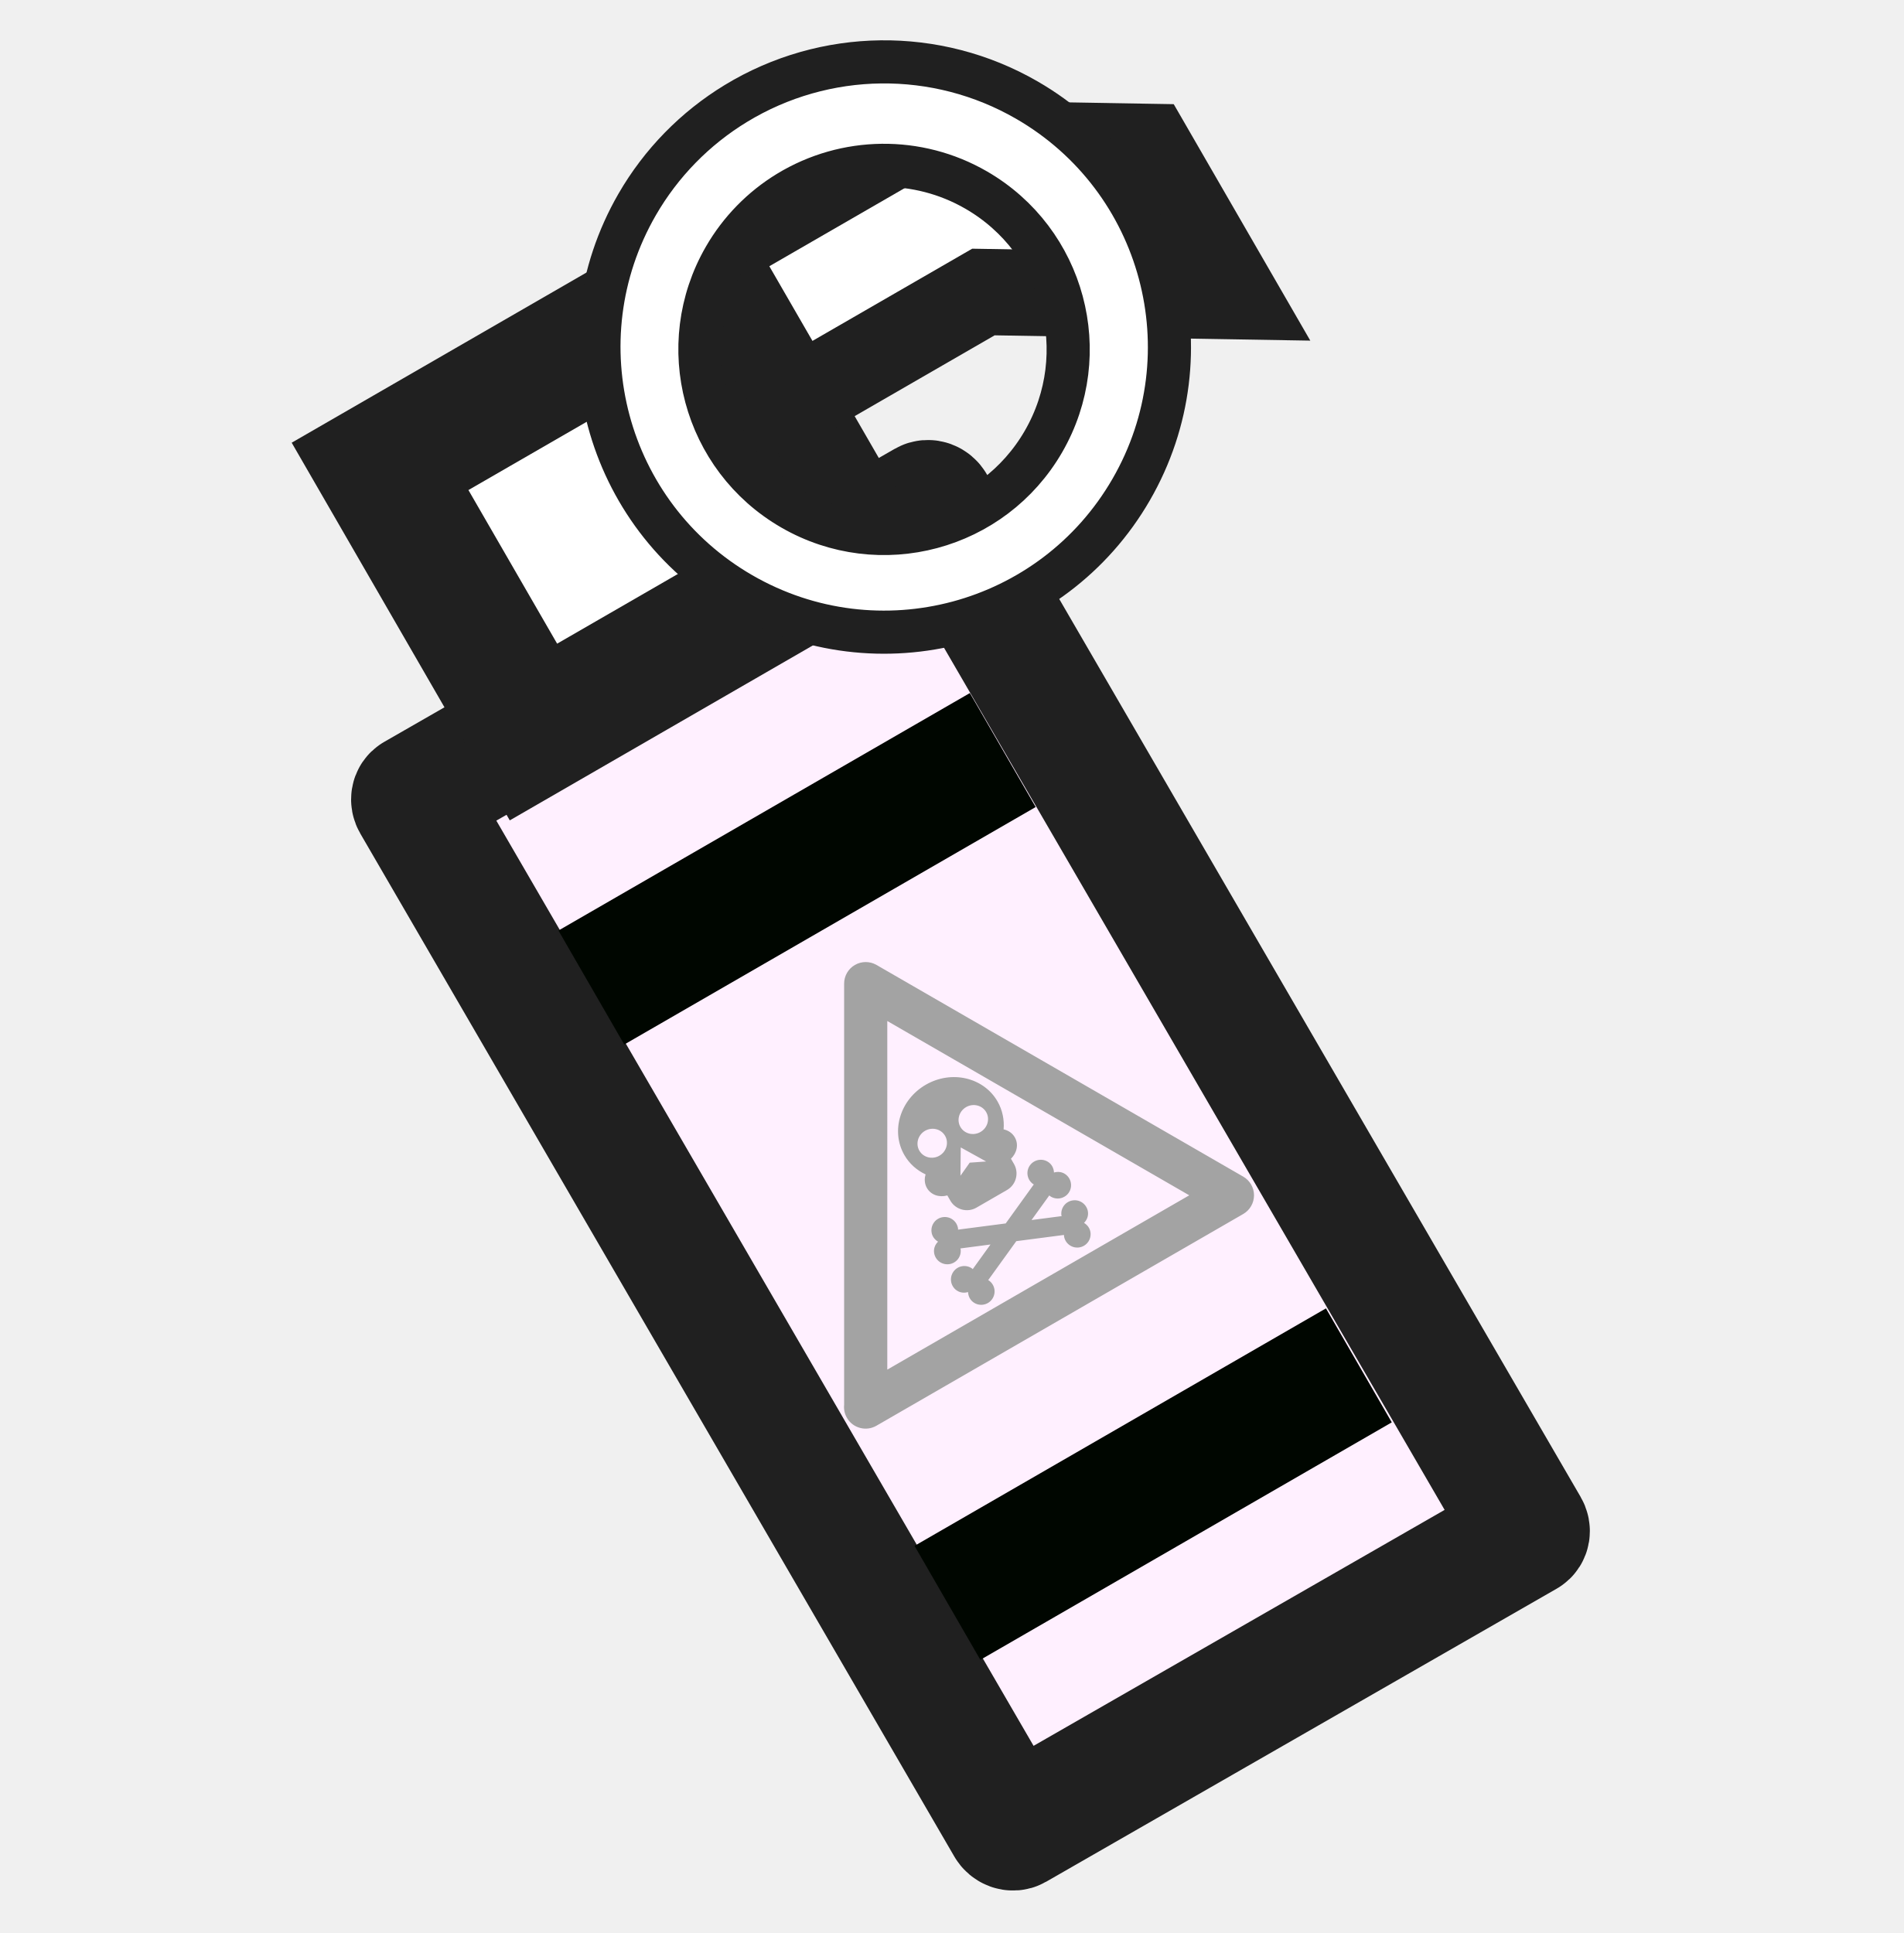
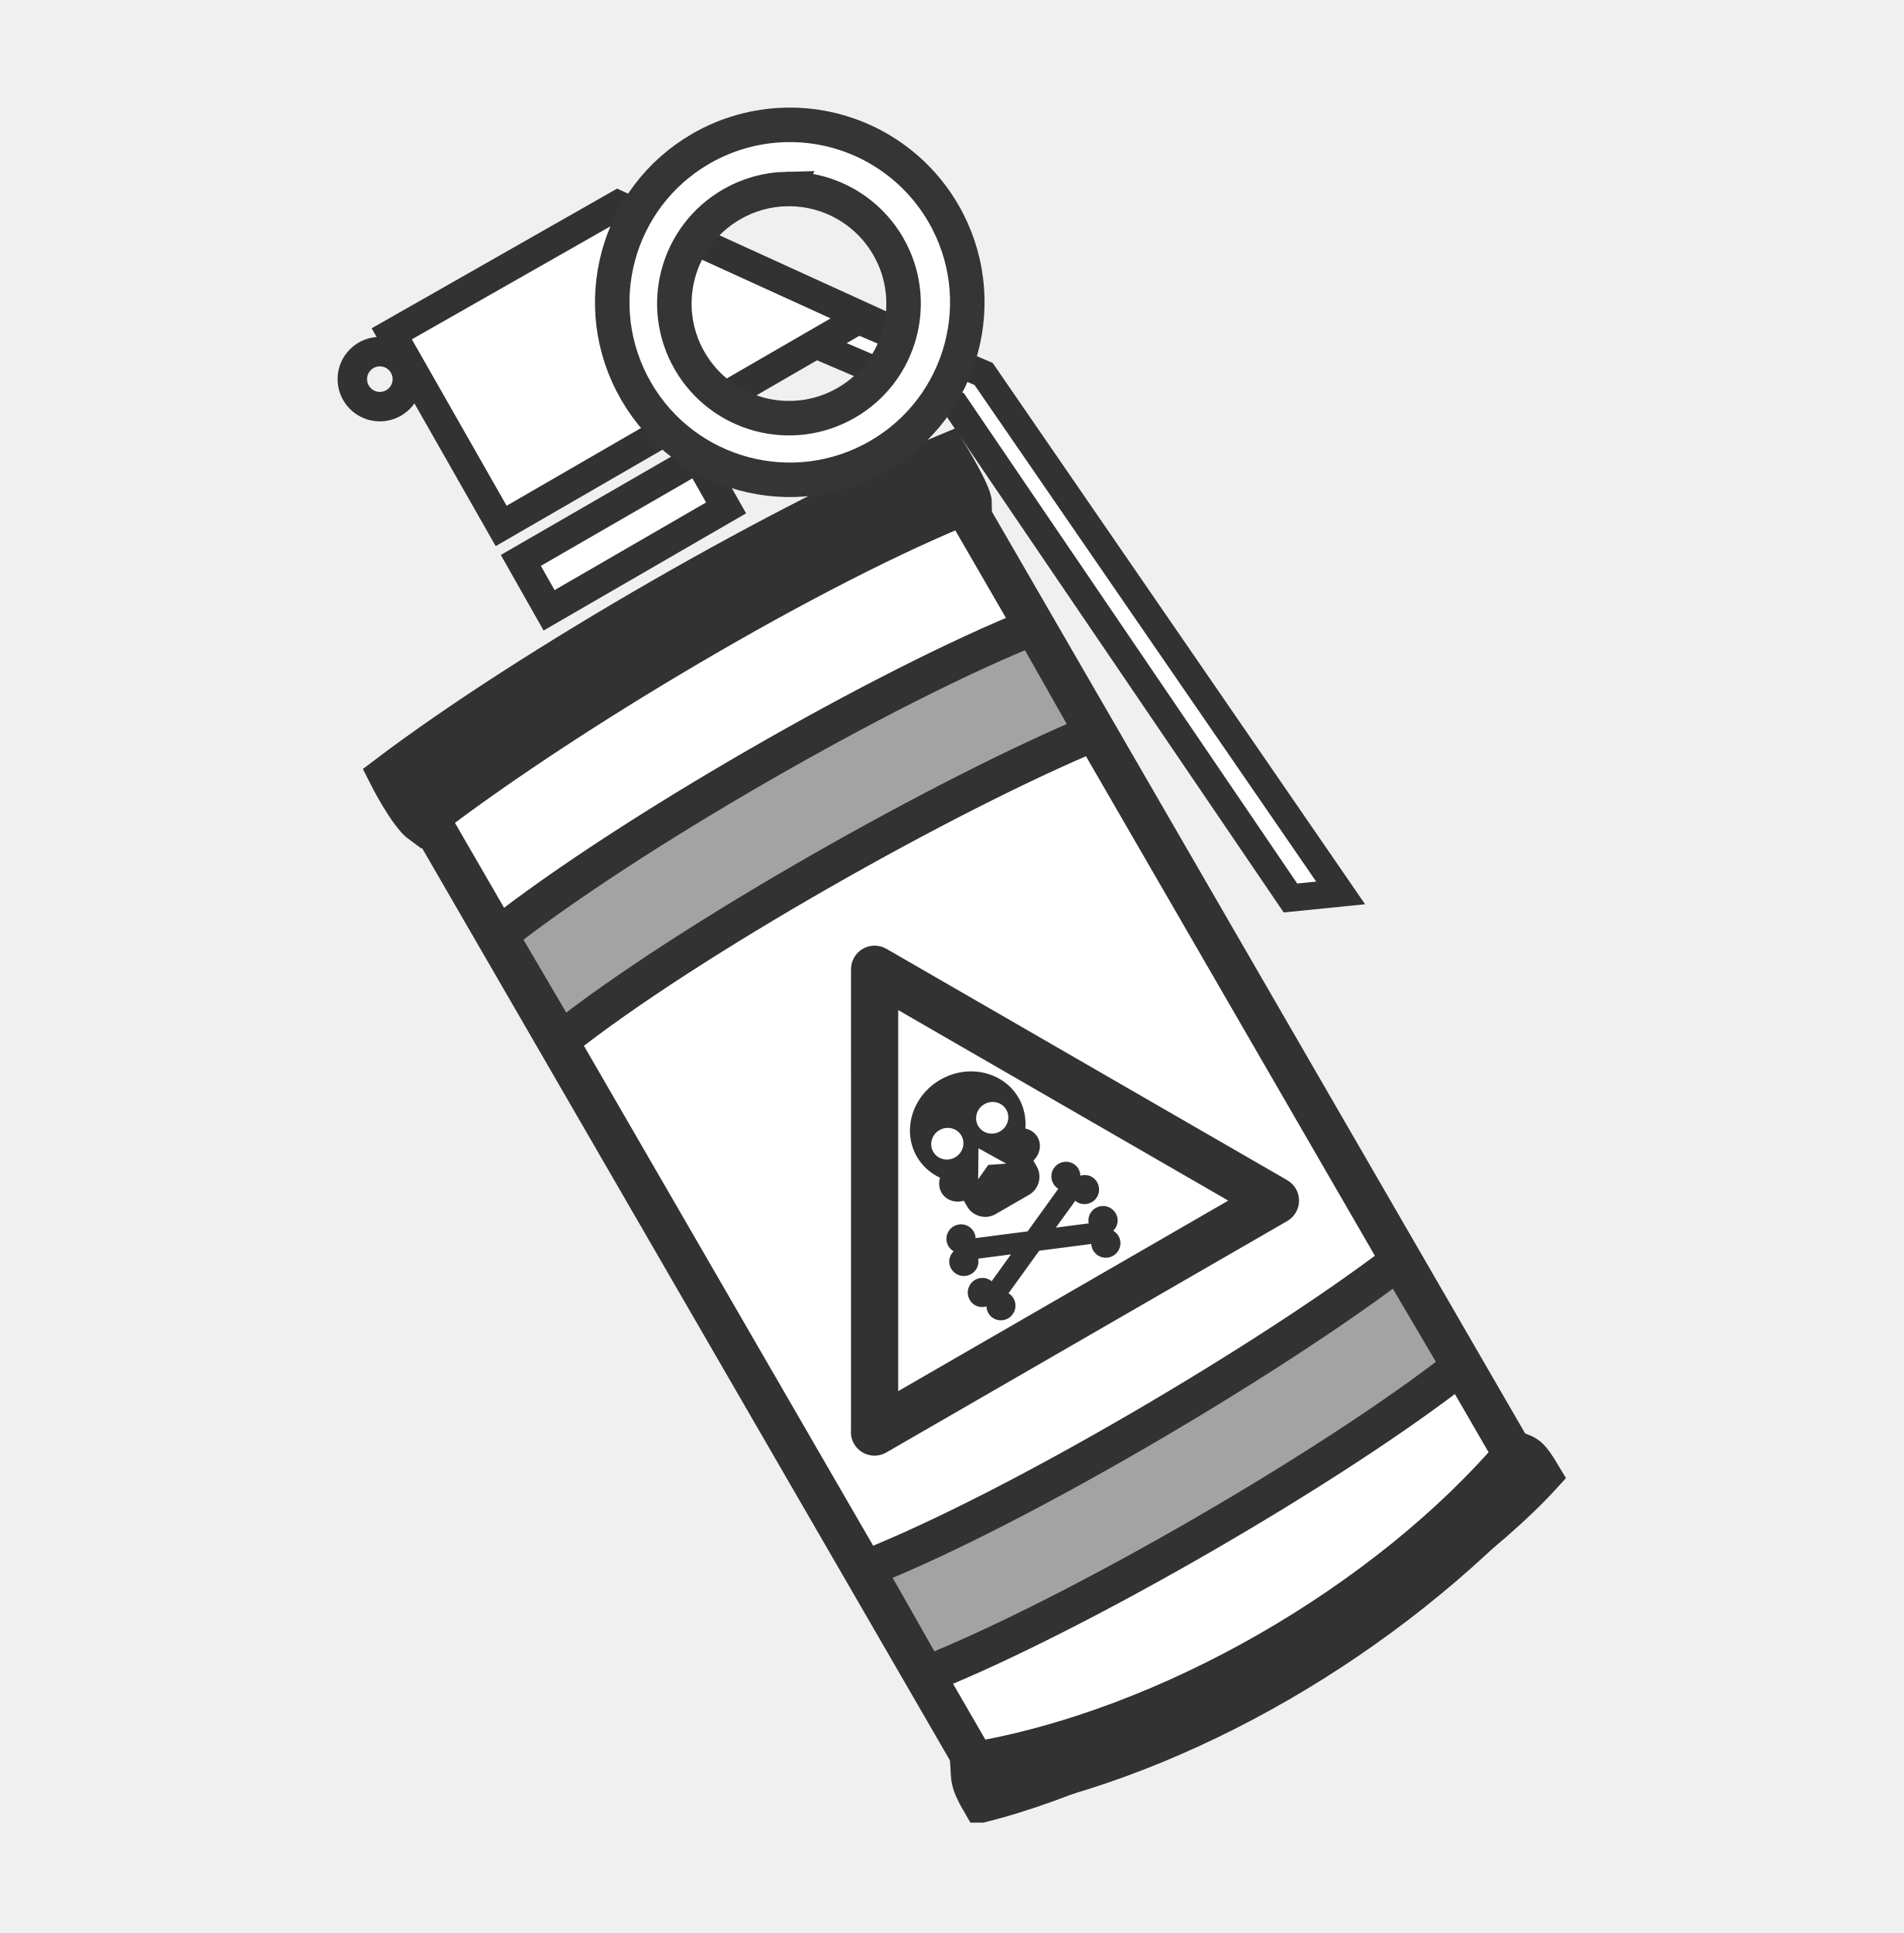
<svg xmlns="http://www.w3.org/2000/svg" width="128" height="130" viewBox="0 0 128 130" fill="none" version="1.1" id="svg8" xml:space="preserve">
  <defs id="defs8" />
-   <g style="isolation:isolate" id="g8" transform="translate(-95.18799,-57.72293)">
-     <g id="g4505" transform="translate(-1.471056,2.30545)">
-       <rect rx="0.318" ry="0.381" y="156.495" x="-92.966" height="80.296" width="40.217" id="rect4498" style="opacity:1;fill:#fff0ff;fill-opacity:1;stroke:#202020;stroke-width:8.347;stroke-linecap:butt;stroke-linejoin:miter;stroke-miterlimit:4;stroke-dasharray:none;stroke-opacity:1;paint-order:normal" transform="matrix(-0.8672256,0.4979154,0.5020759,0.8648236,0,0)" />
-       <g id="g4499" transform="matrix(-0.36248,0.6278338,0.6278338,0.36248,24.53726,90.48153)" style="isolation:isolate">
-         <g id="g4" style="fill:#000600;fill-opacity:1">
-           <rect y="108.512" x="-156.096" height="12.209" width="44.063" id="rect4496" style="opacity:1;fill:#000600;fill-opacity:1;stroke:none;stroke-width:3.041;stroke-linecap:butt;stroke-linejoin:miter;stroke-miterlimit:4;stroke-dasharray:none;stroke-opacity:1;paint-order:normal" transform="rotate(-30)" />
-         </g>
-         <rect y="174.46" x="-156.157" height="12.209" width="44.063" id="rect4496-9" style="isolation:isolate;fill:#000600;fill-opacity:1;stroke:none;stroke-width:3.041;stroke-linecap:butt;stroke-linejoin:miter;stroke-miterlimit:4;stroke-dasharray:none;stroke-opacity:1;paint-order:normal" transform="rotate(-30)" />
-       </g>
-       <path style="fill:#ffffff;fill-opacity:1;stroke:#202020;stroke-width:8.7;stroke-miterlimit:4;stroke-dasharray:none" id="path2-3" d="m 122.214,86.783 21.63,-12.488 10.314,17.865 -21.63,12.488 z" />
-       <path style="fill:#ffffff;fill-opacity:1;stroke:#202020;stroke-width:5.8" id="path6-6" d="m 144.427,72.261 12.557,-7.25 16.906,0.284 5.8,10.045 -16.906,-0.284 -12.557,7.25 z" />
-       <path style="fill:#ffffff;fill-opacity:1;stroke:#202020;stroke-width:2.9" id="path8-7" d="m 146.136,62.378 a 19.176,19.176 0 0 0 -6.632,6.787 19.176,19.176 0 0 0 7.02,26.196 19.176,19.176 0 0 0 26.195,-7.018 19.176,19.176 0 0 0 -7.02,-26.197 19.176,19.176 0 0 0 -19.563,0.232 z m 3.523,5.966 a 12.38,12.38 0 0 1 12.633,-0.148 12.38,12.38 0 0 1 4.532,16.911 12.38,12.38 0 0 1 -16.91,4.531 12.38,12.38 0 0 1 -4.533,-16.913 12.38,12.38 0 0 1 4.279,-4.382 z" />
-       <g style="fill:#a3a3a3;fill-opacity:1" id="g2" transform="matrix(-0.0593311,0.03425484,0.03425484,0.0593311,166.7736,110.8134)">
-         <g id="g1" style="fill:#a3a3a3;fill-opacity:1">
-           <path d="m 436.912,430.19 c -0.03,0.006 -0.077,0 -0.118,0 H 21.184 c -7.566,0 -14.564,-4.037 -18.347,-10.593 -3.783,-6.555 -3.783,-14.629 0,-21.184 L 210.642,38.489 c 3.783,-6.555 10.781,-10.592 18.348,-10.592 7.565,0 14.558,4.037 18.341,10.592 l 206.776,358.139 c 2.506,3.481 3.983,7.749 3.983,12.377 0.006,11.698 -9.481,21.185 -21.178,21.185 z M 57.878,387.822 H 400.1 L 228.989,91.456 Z m 244.434,-33.414 c -1.785,3.818 -5.13,6.206 -8.913,7.093 1.762,3.464 2.181,7.565 0.449,11.378 -2.997,6.609 -10.805,9.511 -17.372,6.508 -6.644,-3.014 -9.552,-10.805 -6.514,-17.4 0.095,-0.296 0.367,-0.432 0.503,-0.71 l -43.072,-19.357 -43.621,18.146 c 0.142,0.278 0.384,0.42 0.479,0.704 2.837,6.679 -0.266,14.404 -6.992,17.241 -6.679,2.784 -14.375,-0.337 -17.188,-7.027 -1.631,-3.89 -1.082,-7.956 0.774,-11.361 -3.742,-0.992 -7.052,-3.511 -8.701,-7.353 -2.784,-6.69 0.308,-14.416 7.022,-17.2 6.679,-2.825 14.375,0.289 17.2,6.975 0.101,0.296 0.071,0.573 0.171,0.846 l 27.538,-11.449 -27.207,-12.224 c -0.118,0.266 -0.071,0.567 -0.213,0.839 -2.997,6.597 -10.805,9.511 -17.401,6.514 -6.579,-3.014 -9.469,-10.805 -6.472,-17.413 1.744,-3.812 5.125,-6.183 8.896,-7.116 -1.785,-3.44 -2.21,-7.555 -0.467,-11.36 3.009,-6.608 10.805,-9.499 17.413,-6.514 6.608,3.015 9.511,10.805 6.466,17.413 -0.094,0.277 -0.366,0.438 -0.461,0.674 l 43.066,19.398 43.592,-18.134 c -0.136,-0.296 -0.378,-0.438 -0.508,-0.733 -2.809,-6.727 0.307,-14.41 7.021,-17.224 6.649,-2.825 14.346,0.284 17.171,7.011 1.638,3.854 1.081,7.955 -0.804,11.36 3.771,1.005 7.087,3.464 8.736,7.376 2.783,6.668 -0.313,14.34 -7.022,17.165 -6.685,2.831 -14.375,-0.296 -17.2,-6.957 -0.13,-0.277 -0.071,-0.591 -0.172,-0.856 l -27.526,11.432 27.189,12.234 c 0.112,-0.26 0.083,-0.555 0.207,-0.839 3.038,-6.597 10.805,-9.517 17.39,-6.502 6.649,3.023 9.557,10.79 6.543,17.422 z M 271.718,240.673 c 3.404,3.114 5.556,7.436 5.556,12.229 0,7.938 -5.881,14.334 -13.701,16.297 v 5.957 c 0,10.279 -8.417,18.714 -18.713,18.714 h -34.685 c -10.297,0 -18.708,-8.435 -18.708,-18.714 v -5.934 c -7.861,-1.963 -13.772,-8.358 -13.772,-16.326 0,-4.822 2.163,-9.144 5.609,-12.247 -5.361,-7.737 -8.535,-16.913 -8.535,-26.811 0,-27.216 23.613,-49.316 52.741,-49.316 29.117,0 52.76,22.1 52.76,49.316 0.018,9.91 -3.179,19.085 -8.552,26.835 z m -52.884,-23.25 c 0,-7.791 -6.543,-14.097 -14.588,-14.097 -8.015,0 -14.594,6.307 -14.594,14.097 0,7.796 6.579,14.1 14.594,14.1 8.045,-0.012 14.588,-6.304 14.588,-14.1 z m 23.927,41.491 -14.15,-23.944 -14.682,24.405 14.541,-7.058 z m 22.614,-41.491 c 0,-7.791 -6.555,-14.097 -14.569,-14.097 -8.051,0 -14.576,6.307 -14.576,14.097 0,7.796 6.525,14.1 14.576,14.1 8.032,-0.012 14.569,-6.304 14.569,-14.1 z" id="path1-5" style="fill:#a3a3a3;fill-opacity:1" />
-         </g>
-       </g>
-       <g style="isolation:isolate" id="g3" transform="translate(156.4711,-105.3054)" />
+   <g style="isolation:isolate" id="g3" transform="translate(59.81201,-160.7229)" />
+   <path stroke-miterlimit="5" d="M 42.034,14.846 66.137,25.15 90.144,60.052 86.769,60.392 64.202,27.185 39.193,16.507 Z" style="isolation:isolate" fill="#ffffff" stroke="#323232" stroke-width="1.845" id="path1" />
+   <path stroke-miterlimit="5" d="M 26.342,22.45 41.542,13.797 58.009,21.308 33.698,35.371 Z" style="isolation:isolate" fill="#ffffff" stroke="#323232" stroke-width="1.982" id="path2" />
+   <path d="M 27.277,52.37 66.723,120.562 C 79.47,118.08 93.136,110.21 102.847,99.678 L 63.242,31.196 C 53.307,35.508 35.963,45.417 27.277,52.37 Z" fill="#ffffff" stroke="#323232" stroke-width="2.762" id="path3" style="isolation:isolate" />
+   <path stroke-miterlimit="5" d="m 35.021,37.689 1.899,3.356 11.901,-6.887 -1.892,-3.345 z" style="isolation:isolate" fill="#ffffff" stroke="#323232" stroke-width="1.982" id="path5" />
+   <circle transform="rotate(-45)" style="isolation:isolate" r="1.85" cy="36.089" cx="0.03" fill="none" stroke="#323232" stroke-width="1.982" stroke-linejoin="round" id="circle5" />
+   <path style="isolation:isolate" d="m 63.736,30.367 c -10.774,4.459 -28.16,14.448 -37.753,21.717 0,0 1.381,2.752 2.323,3.425 9.296,-7.237 26.526,-17.5 37.138,-21.684 -0.004,-0.692 -1.708,-3.458 -1.708,-3.458 z m 2.23,90.96 c 11.224,-2.76 30.294,-13.869 37.78,-22.075 -0.884,-1.483 -1.019,-1.454 -1.852,-1.748 -8.577,10.11 -23.354,18.766 -36.758,20.962 0.081,1.126 -0.082,1.31 0.829,2.861 z" fill="#323232" stroke="#323232" stroke-width="2.5" id="path7" />
+   <path style="isolation:isolate" d="m 69.463,42.155 c -9.965,3.99 -27.311,13.958 -35.9,20.727 l 4.152,7.075 c 8.514,-6.763 26.003,-16.587 35.79,-20.663 l -4.041,-7.139 z" fill="#a3a3a3" stroke="#323232" stroke-width="2.5" id="path8" />
+   <path style="isolation:isolate" d="m 98.184,91.901 c -8.438,6.635 -25.744,16.673 -35.9,20.727 l -4.051,-7.133 C 68.346,101.503 85.599,91.269 94.022,84.831 l 4.162,7.069 z" fill="#a3a3a3" stroke="#323232" stroke-width="2.5" id="path8-0" />
+   <g style="isolation:isolate;fill:#323232;fill-opacity:1;stroke-width:0.915" id="g2-7" transform="matrix(-0.06485223,0.03744247,0.03744247,0.06485223,71.8206,53.42678)">
+     <g id="g1-2" style="fill:#323232;fill-opacity:1;stroke-width:0.915">
+       <path d="m 436.912,430.19 c -0.03,0.006 -0.077,0 -0.118,0 H 21.184 c -7.566,0 -14.564,-4.037 -18.347,-10.593 -3.783,-6.555 -3.783,-14.629 0,-21.184 L 210.642,38.489 c 3.783,-6.555 10.781,-10.592 18.348,-10.592 7.565,0 14.558,4.037 18.341,10.592 l 206.776,358.139 c 2.506,3.481 3.983,7.749 3.983,12.377 0.006,11.698 -9.481,21.185 -21.178,21.185 z M 57.878,387.822 H 400.1 L 228.989,91.456 Z m 244.434,-33.414 c -1.785,3.818 -5.13,6.206 -8.913,7.093 1.762,3.464 2.181,7.565 0.449,11.378 -2.997,6.609 -10.805,9.511 -17.372,6.508 -6.644,-3.014 -9.552,-10.805 -6.514,-17.4 0.095,-0.296 0.367,-0.432 0.503,-0.71 l -43.072,-19.357 -43.621,18.146 c 0.142,0.278 0.384,0.42 0.479,0.704 2.837,6.679 -0.266,14.404 -6.992,17.241 -6.679,2.784 -14.375,-0.337 -17.188,-7.027 -1.631,-3.89 -1.082,-7.956 0.774,-11.361 -3.742,-0.992 -7.052,-3.511 -8.701,-7.353 -2.784,-6.69 0.308,-14.416 7.022,-17.2 6.679,-2.825 14.375,0.289 17.2,6.975 0.101,0.296 0.071,0.573 0.171,0.846 l 27.538,-11.449 -27.207,-12.224 c -0.118,0.266 -0.071,0.567 -0.213,0.839 -2.997,6.597 -10.805,9.511 -17.401,6.514 -6.579,-3.014 -9.469,-10.805 -6.472,-17.413 1.744,-3.812 5.125,-6.183 8.896,-7.116 -1.785,-3.44 -2.21,-7.555 -0.467,-11.36 3.009,-6.608 10.805,-9.499 17.413,-6.514 6.608,3.015 9.511,10.805 6.466,17.413 -0.094,0.277 -0.366,0.438 -0.461,0.674 l 43.066,19.398 43.592,-18.134 c -0.136,-0.296 -0.378,-0.438 -0.508,-0.733 -2.809,-6.727 0.307,-14.41 7.021,-17.224 6.649,-2.825 14.346,0.284 17.171,7.011 1.638,3.854 1.081,7.955 -0.804,11.36 3.771,1.005 7.087,3.464 8.736,7.376 2.783,6.668 -0.313,14.34 -7.022,17.165 -6.685,2.831 -14.375,-0.296 -17.2,-6.957 -0.13,-0.277 -0.071,-0.591 -0.172,-0.856 l -27.526,11.432 27.189,12.234 c 0.112,-0.26 0.083,-0.555 0.207,-0.839 3.038,-6.597 10.805,-9.517 17.39,-6.502 6.649,3.023 9.557,10.79 6.543,17.422 z M 271.718,240.673 c 3.404,3.114 5.556,7.436 5.556,12.229 0,7.938 -5.881,14.334 -13.701,16.297 v 5.957 c 0,10.279 -8.417,18.714 -18.713,18.714 h -34.685 c -10.297,0 -18.708,-8.435 -18.708,-18.714 v -5.934 c -7.861,-1.963 -13.772,-8.358 -13.772,-16.326 0,-4.822 2.163,-9.144 5.609,-12.247 -5.361,-7.737 -8.535,-16.913 -8.535,-26.811 0,-27.216 23.613,-49.316 52.741,-49.316 29.117,0 52.76,22.1 52.76,49.316 0.018,9.91 -3.179,19.085 -8.552,26.835 z m -52.884,-23.25 c 0,-7.791 -6.543,-14.097 -14.588,-14.097 -8.015,0 -14.594,6.307 -14.594,14.097 0,7.796 6.579,14.1 14.594,14.1 8.045,-0.012 14.588,-6.304 14.588,-14.1 z m 23.927,41.491 -14.15,-23.944 -14.682,24.405 14.541,-7.058 z m 22.614,-41.491 c 0,-7.791 -6.555,-14.097 -14.569,-14.097 -8.051,0 -14.576,6.307 -14.576,14.097 0,7.796 6.525,14.1 14.576,14.1 8.032,-0.012 14.569,-6.304 14.569,-14.1 z" id="path1-5-3" style="fill:#323232;fill-opacity:1;stroke-width:0.915" />
    </g>
  </g>
+   <path d="M 52.825,8.4 A 11.935,11.935 0 0 0 47.137,9.994 11.935,11.935 0 0 0 42.768,26.3 11.935,11.935 0 0 0 59.072,30.668 11.935,11.935 0 0 0 63.44,14.363 11.935,11.935 0 0 0 52.823,8.399 Z m 0.042,4.312 a 7.705,7.705 0 0 1 6.855,3.851 7.705,7.705 0 0 1 -2.819,10.527 7.705,7.705 0 0 1 -10.527,-2.821 7.705,7.705 0 0 1 2.821,-10.527 7.705,7.705 0 0 1 3.671,-1.032 z" fill="#ffffff" stroke="#353535" stroke-width="2.32" id="path4" style="isolation:isolate" />
</svg>
